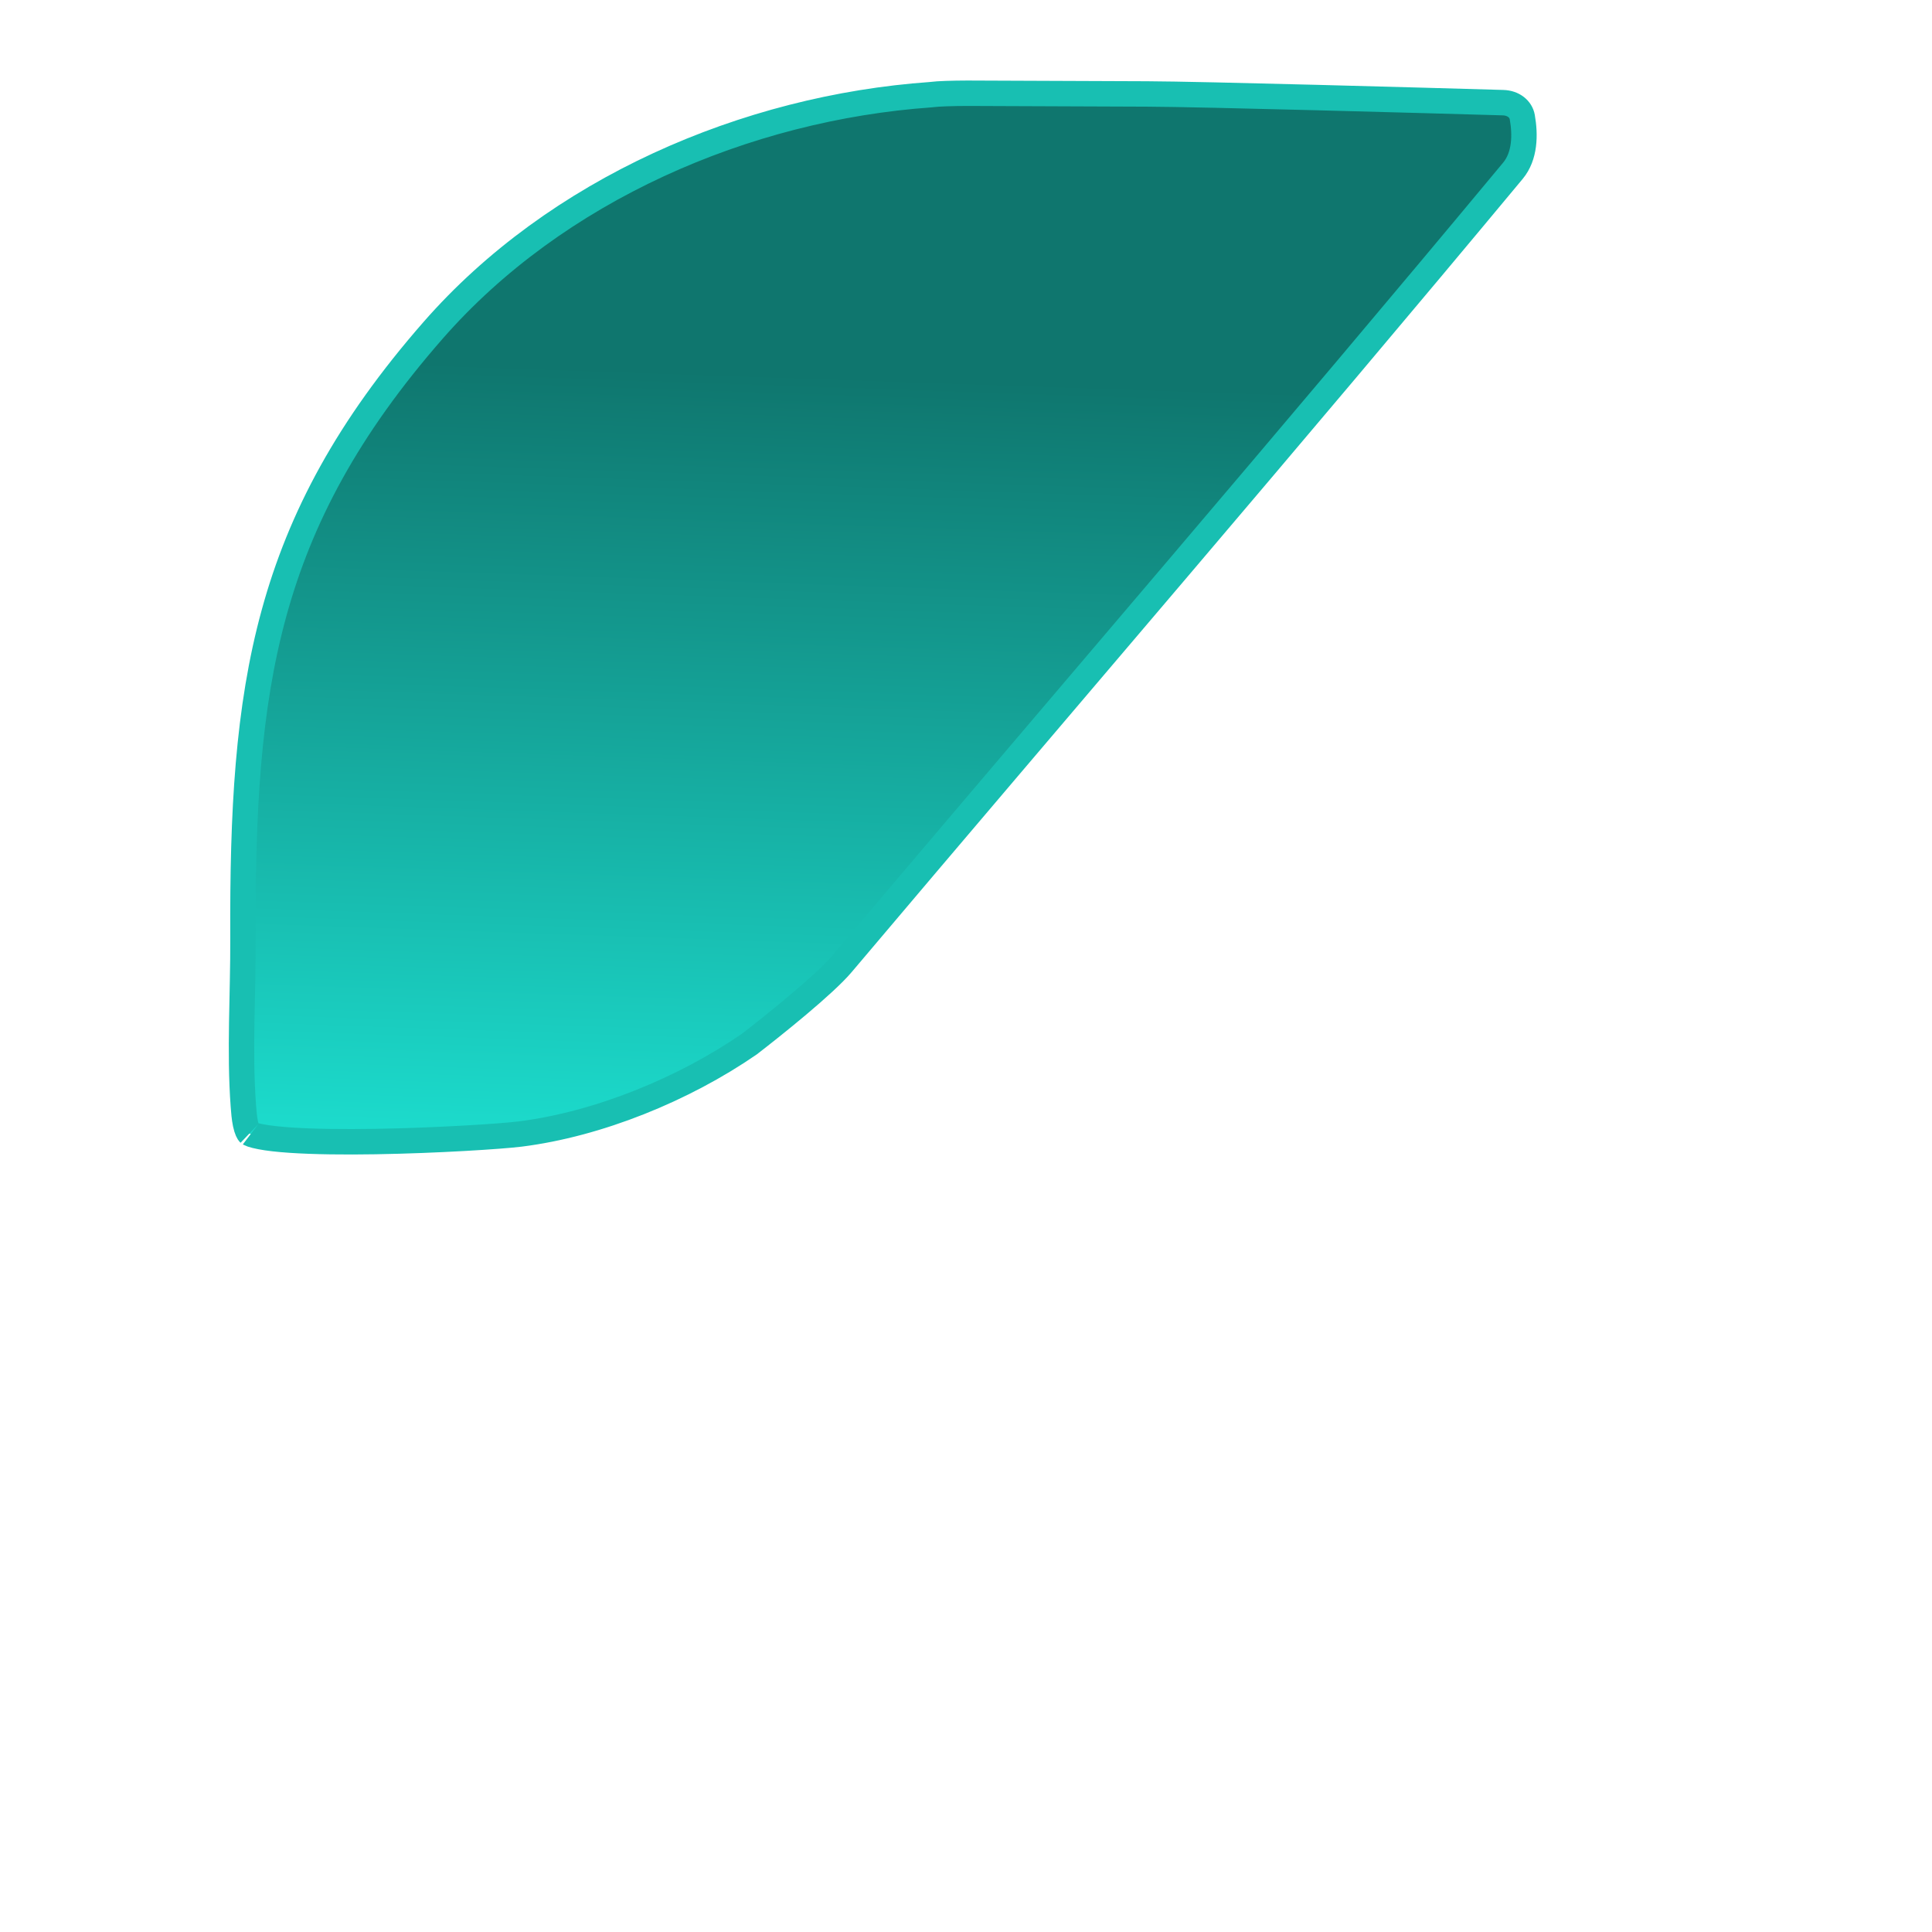
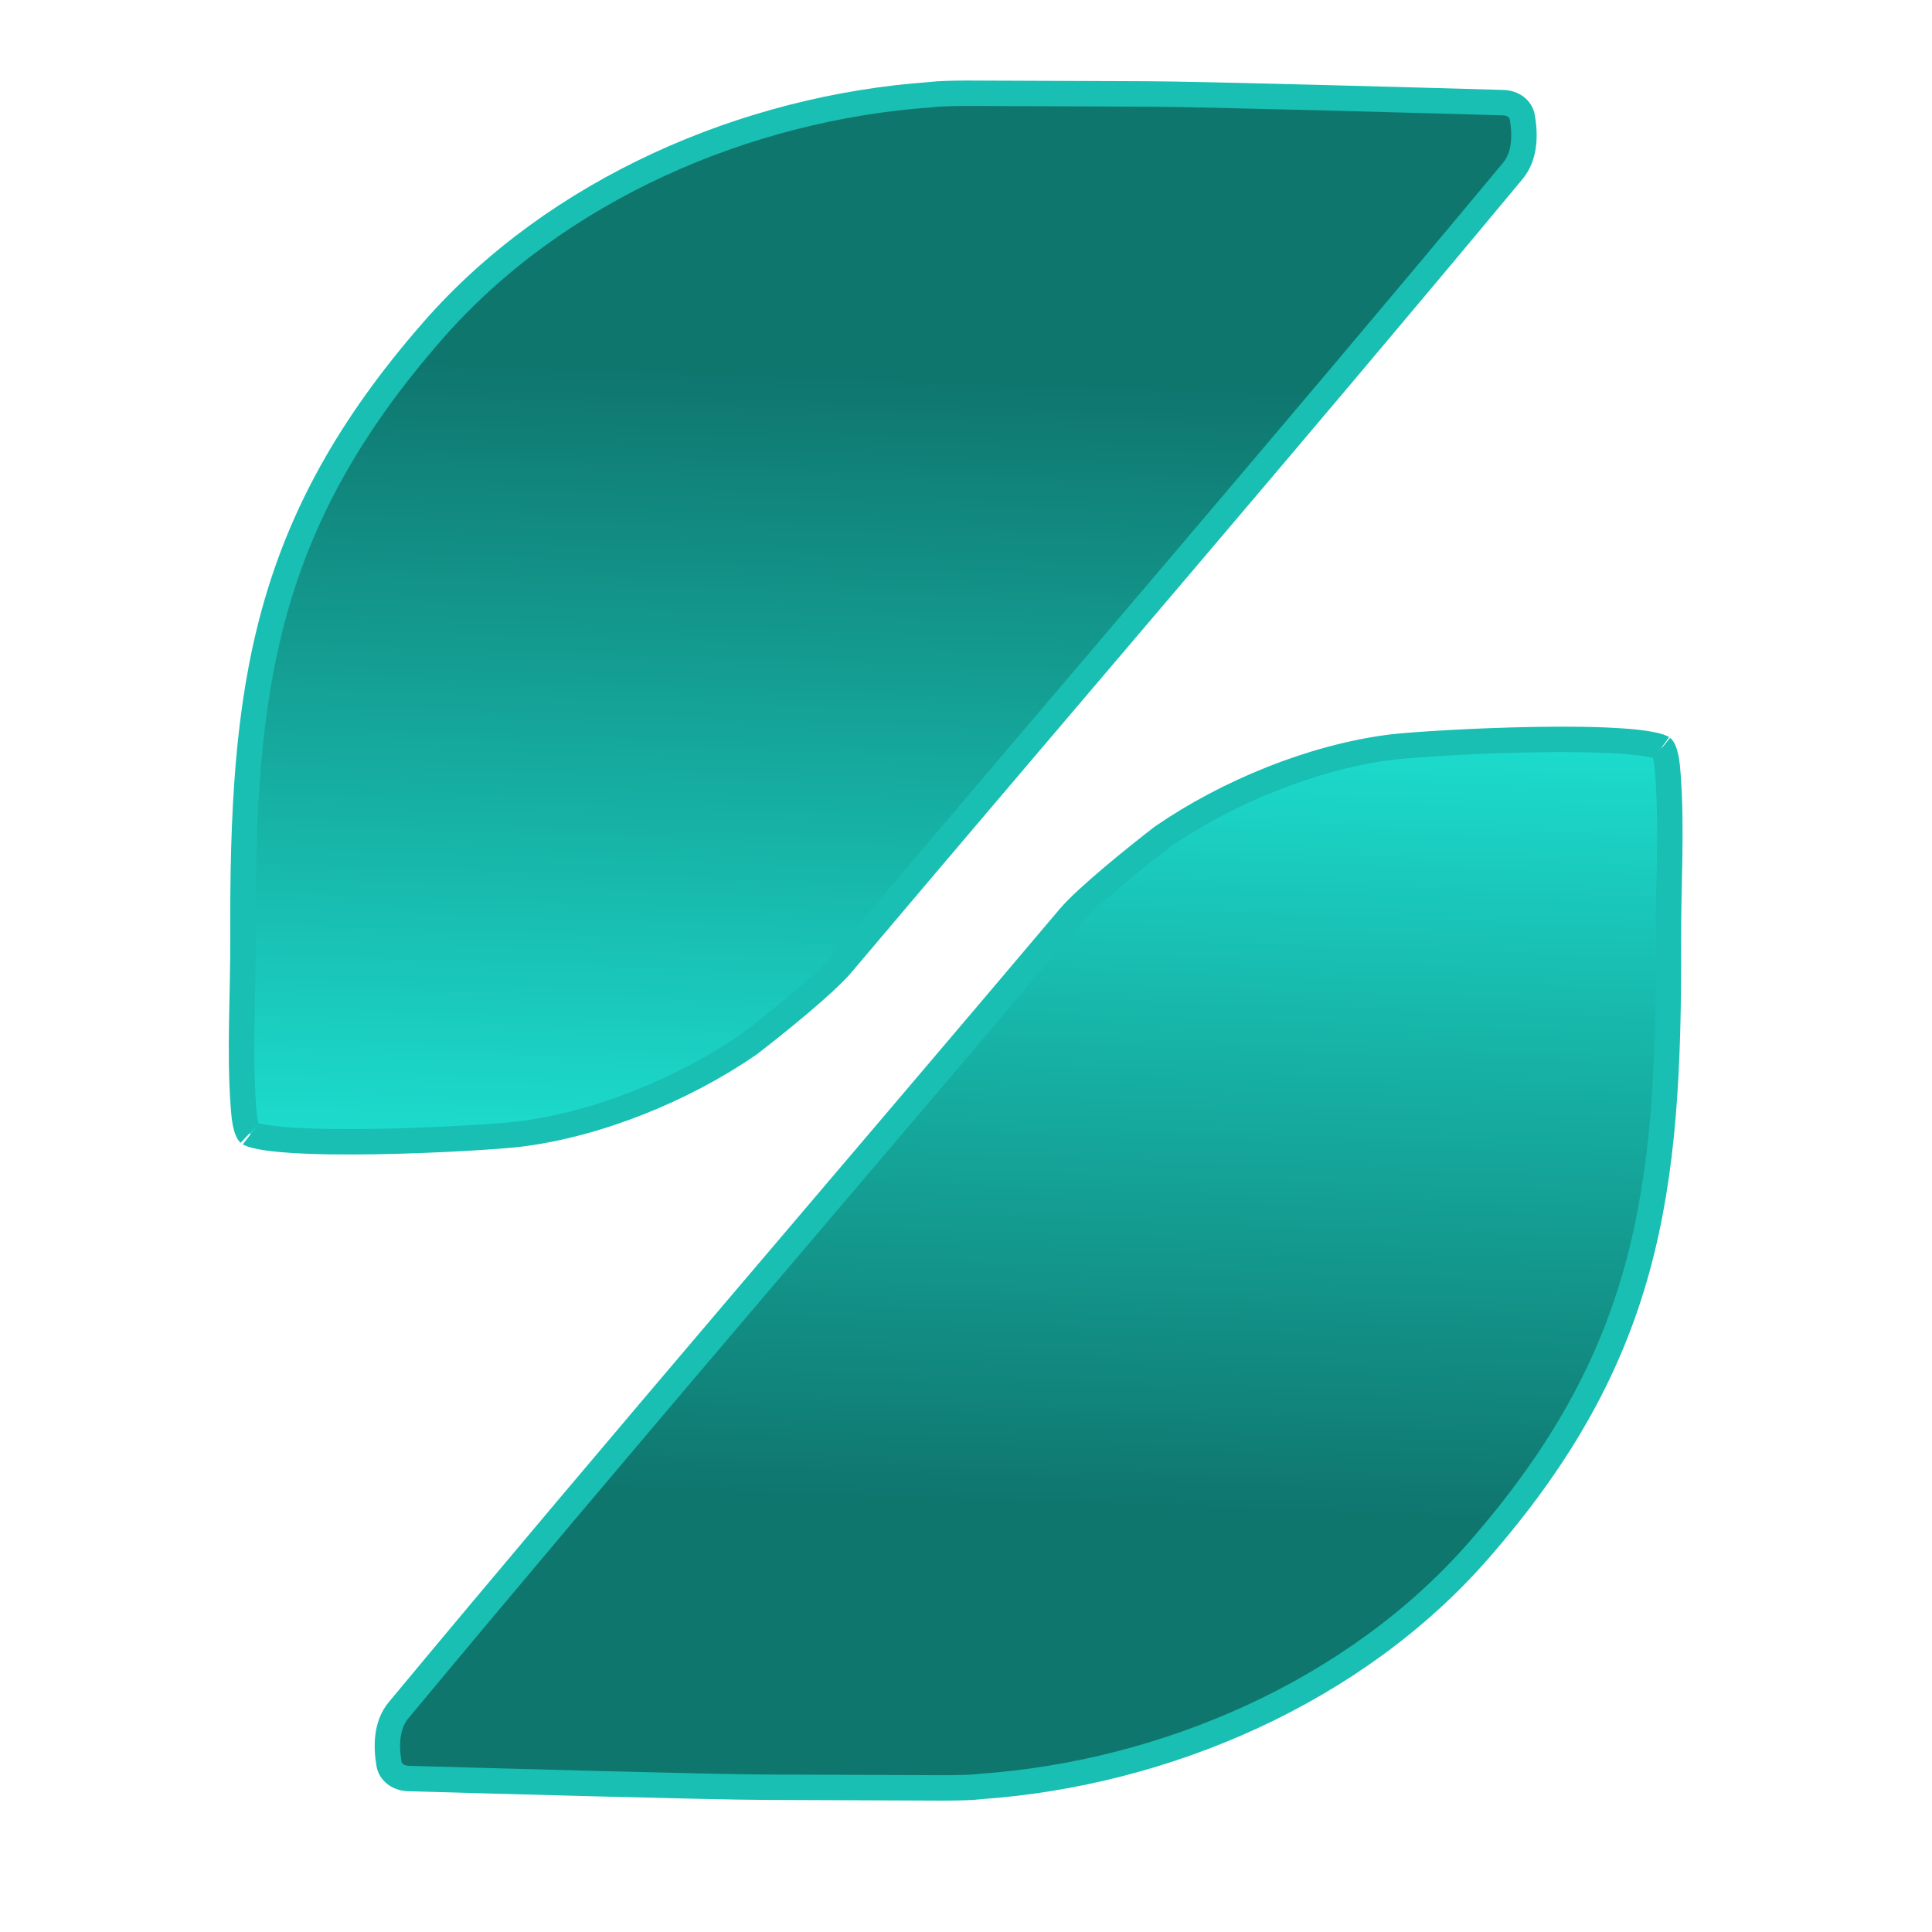
<svg xmlns="http://www.w3.org/2000/svg" width="32" height="32" viewBox="20 25 35 38" fill="none">
  <path d="M38.289 26.837L41.062 26.848C42.142 26.852 46.569 26.976 48.06 27.019C48.27 27.024 48.414 27.149 48.441 27.302C48.503 27.654 48.497 28.071 48.256 28.36C43.902 33.598 39.459 38.753 35.06 43.959C34.895 44.155 34.561 44.458 34.196 44.765C33.84 45.065 33.469 45.358 33.237 45.537C31.95 46.424 30.268 47.112 28.73 47.305C28.358 47.351 27.105 47.433 25.884 47.453C25.274 47.463 24.678 47.457 24.209 47.425C23.974 47.409 23.776 47.387 23.627 47.358C23.553 47.344 23.495 47.329 23.453 47.315C23.408 47.299 23.396 47.288 23.4 47.292C23.389 47.282 23.355 47.231 23.328 47.102C23.304 46.986 23.295 46.86 23.287 46.756C23.206 45.667 23.284 44.566 23.279 43.437C23.269 40.974 23.371 38.947 23.89 37.058C24.407 35.174 25.342 33.414 27.016 31.5C29.434 28.734 33.164 27.119 36.81 26.862L36.817 26.861L36.826 26.86C36.954 26.843 37.23 26.835 37.532 26.834L38.289 26.837Z" fill="url(#paint0_linear_logo_mark)" stroke="#18BFB2" stroke-width="0.5" />
-   <path d="M36.305 60.163L33.531 60.152C32.452 60.148 28.025 60.024 26.533 59.981C26.324 59.975 26.18 59.851 26.152 59.698C26.091 59.346 26.097 58.929 26.338 58.64C30.691 53.402 35.135 48.247 39.533 43.041C39.699 42.845 40.033 42.542 40.398 42.235C40.754 41.935 41.125 41.642 41.356 41.463C42.644 40.576 44.325 39.888 45.863 39.695C46.236 39.649 47.488 39.567 48.71 39.547C49.32 39.537 49.916 39.543 50.385 39.575C50.62 39.591 50.818 39.613 50.967 39.642C51.041 39.656 51.099 39.671 51.141 39.685C51.186 39.701 51.198 39.712 51.193 39.708C51.205 39.718 51.239 39.769 51.266 39.898C51.29 400141 51.299 40.14 51.307 40.244C51.388 41.333 51.31 42.434 51.315 43.563C51.325 46.026 51.223 48.053 50.704 49.942C50.187 51.826 49.252 53.586 47.578 55.5C45.159 58.266 41.43 59.881 37.784 60.138L37.776 60.139L37.768 60.14C37.64 60.157 37.364 60.165 37.062 60.166L36.305 60.163Z" fill="url(#paint1_linear_logo_mark)" stroke="#18BFB2" stroke-width="0.5" />
+   <path d="M36.305 60.163L33.531 60.152C32.452 60.148 28.025 60.024 26.533 59.981C26.324 59.975 26.18 59.851 26.152 59.698C26.091 59.346 26.097 58.929 26.338 58.64C30.691 53.402 35.135 48.247 39.533 43.041C39.699 42.845 40.033 42.542 40.398 42.235C40.754 41.935 41.125 41.642 41.356 41.463C42.644 40.576 44.325 39.888 45.863 39.695C46.236 39.649 47.488 39.567 48.71 39.547C49.32 39.537 49.916 39.543 50.385 39.575C50.62 39.591 50.818 39.613 50.967 39.642C51.041 39.656 51.099 39.671 51.141 39.685C51.186 39.701 51.198 39.712 51.193 39.708C51.205 39.718 51.239 39.769 51.266 39.898C51.29 40.014 51.299 40.14 51.307 40.244C51.388 41.333 51.31 42.434 51.315 43.563C51.325 46.026 51.223 48.053 50.704 49.942C50.187 51.826 49.252 53.586 47.578 55.5C45.159 58.266 41.43 59.881 37.784 60.138L37.776 60.139L37.768 60.14C37.64 60.157 37.364 60.165 37.062 60.166L36.305 60.163Z" fill="url(#paint1_linear_logo_mark)" stroke="#18BFB2" stroke-width="0.5" />
  <defs>
    <linearGradient id="paint0_linear_logo_mark" x1="36.945" y1="32.463" x2="36.423" y2="47.726" gradientUnits="userSpaceOnUse">
      <stop stop-color="#0F766E" />
      <stop offset="1" stop-color="#1CDCCD" />
    </linearGradient>
    <linearGradient id="paint1_linear_logo_mark" x1="37.649" y1="54.537" x2="38.171" y2="39.274" gradientUnits="userSpaceOnUse">
      <stop stop-color="#0F766E" />
      <stop offset="1" stop-color="#1CDCCD" />
    </linearGradient>
  </defs>
</svg>
